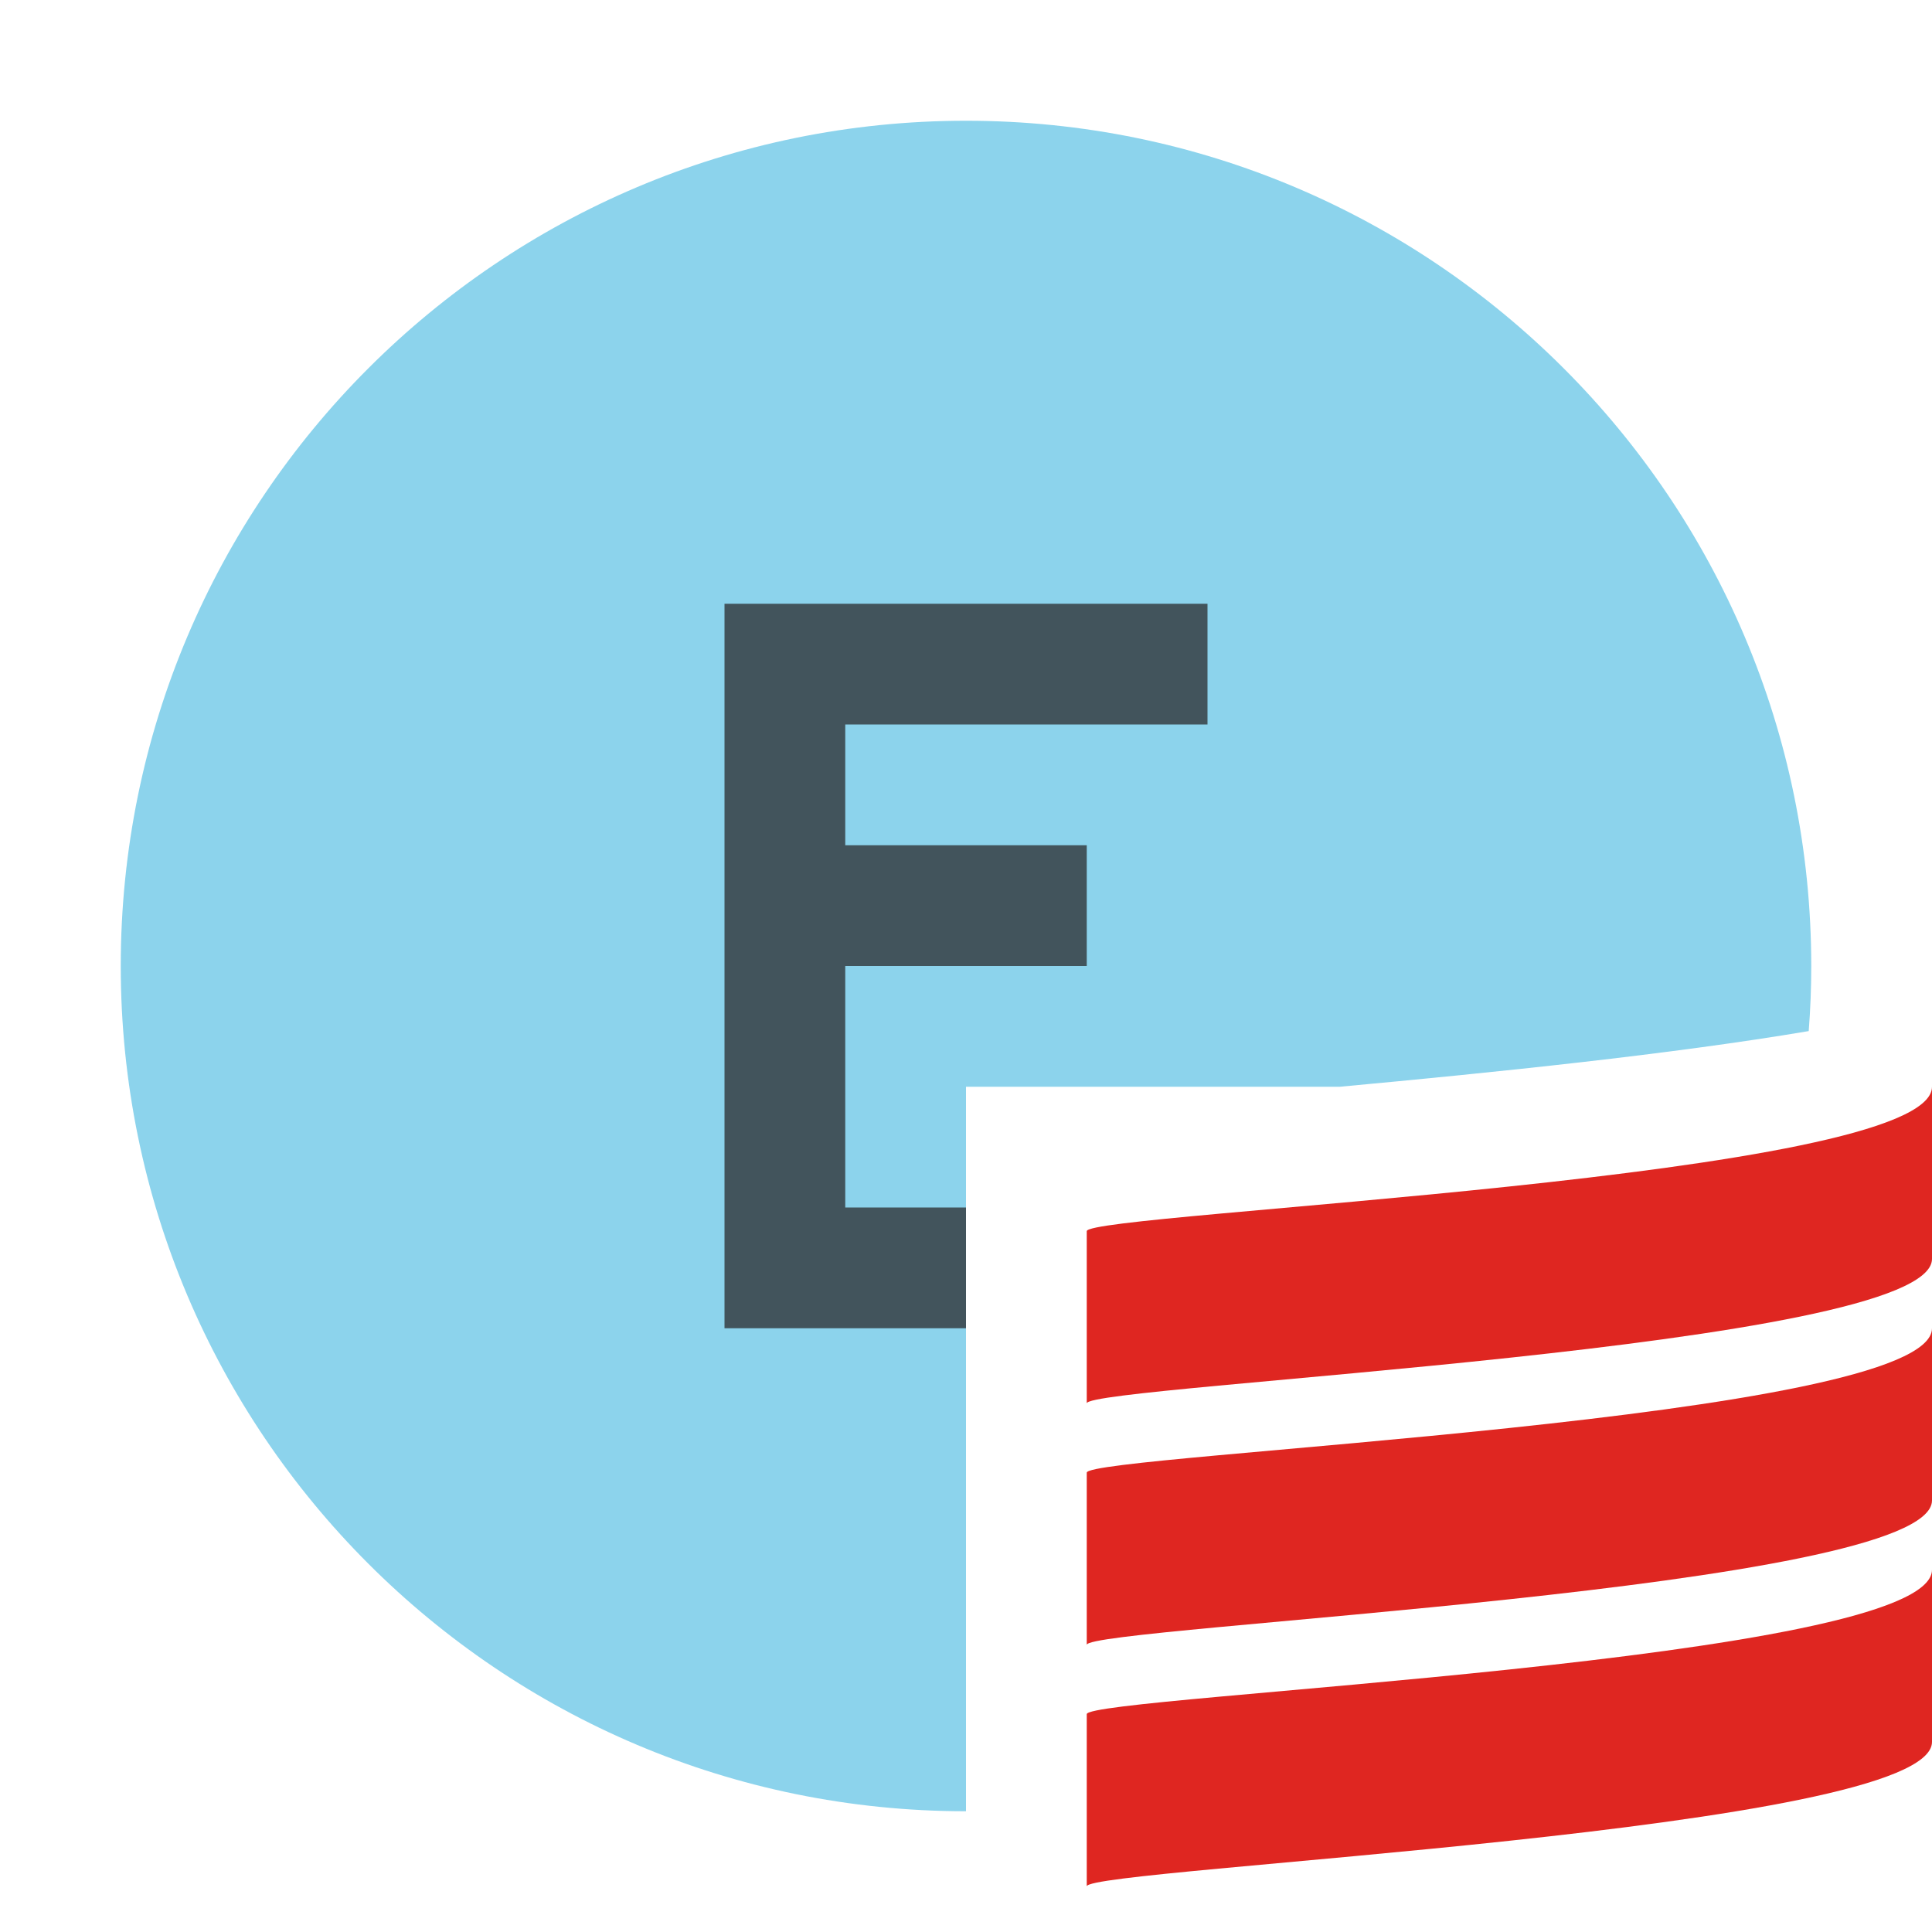
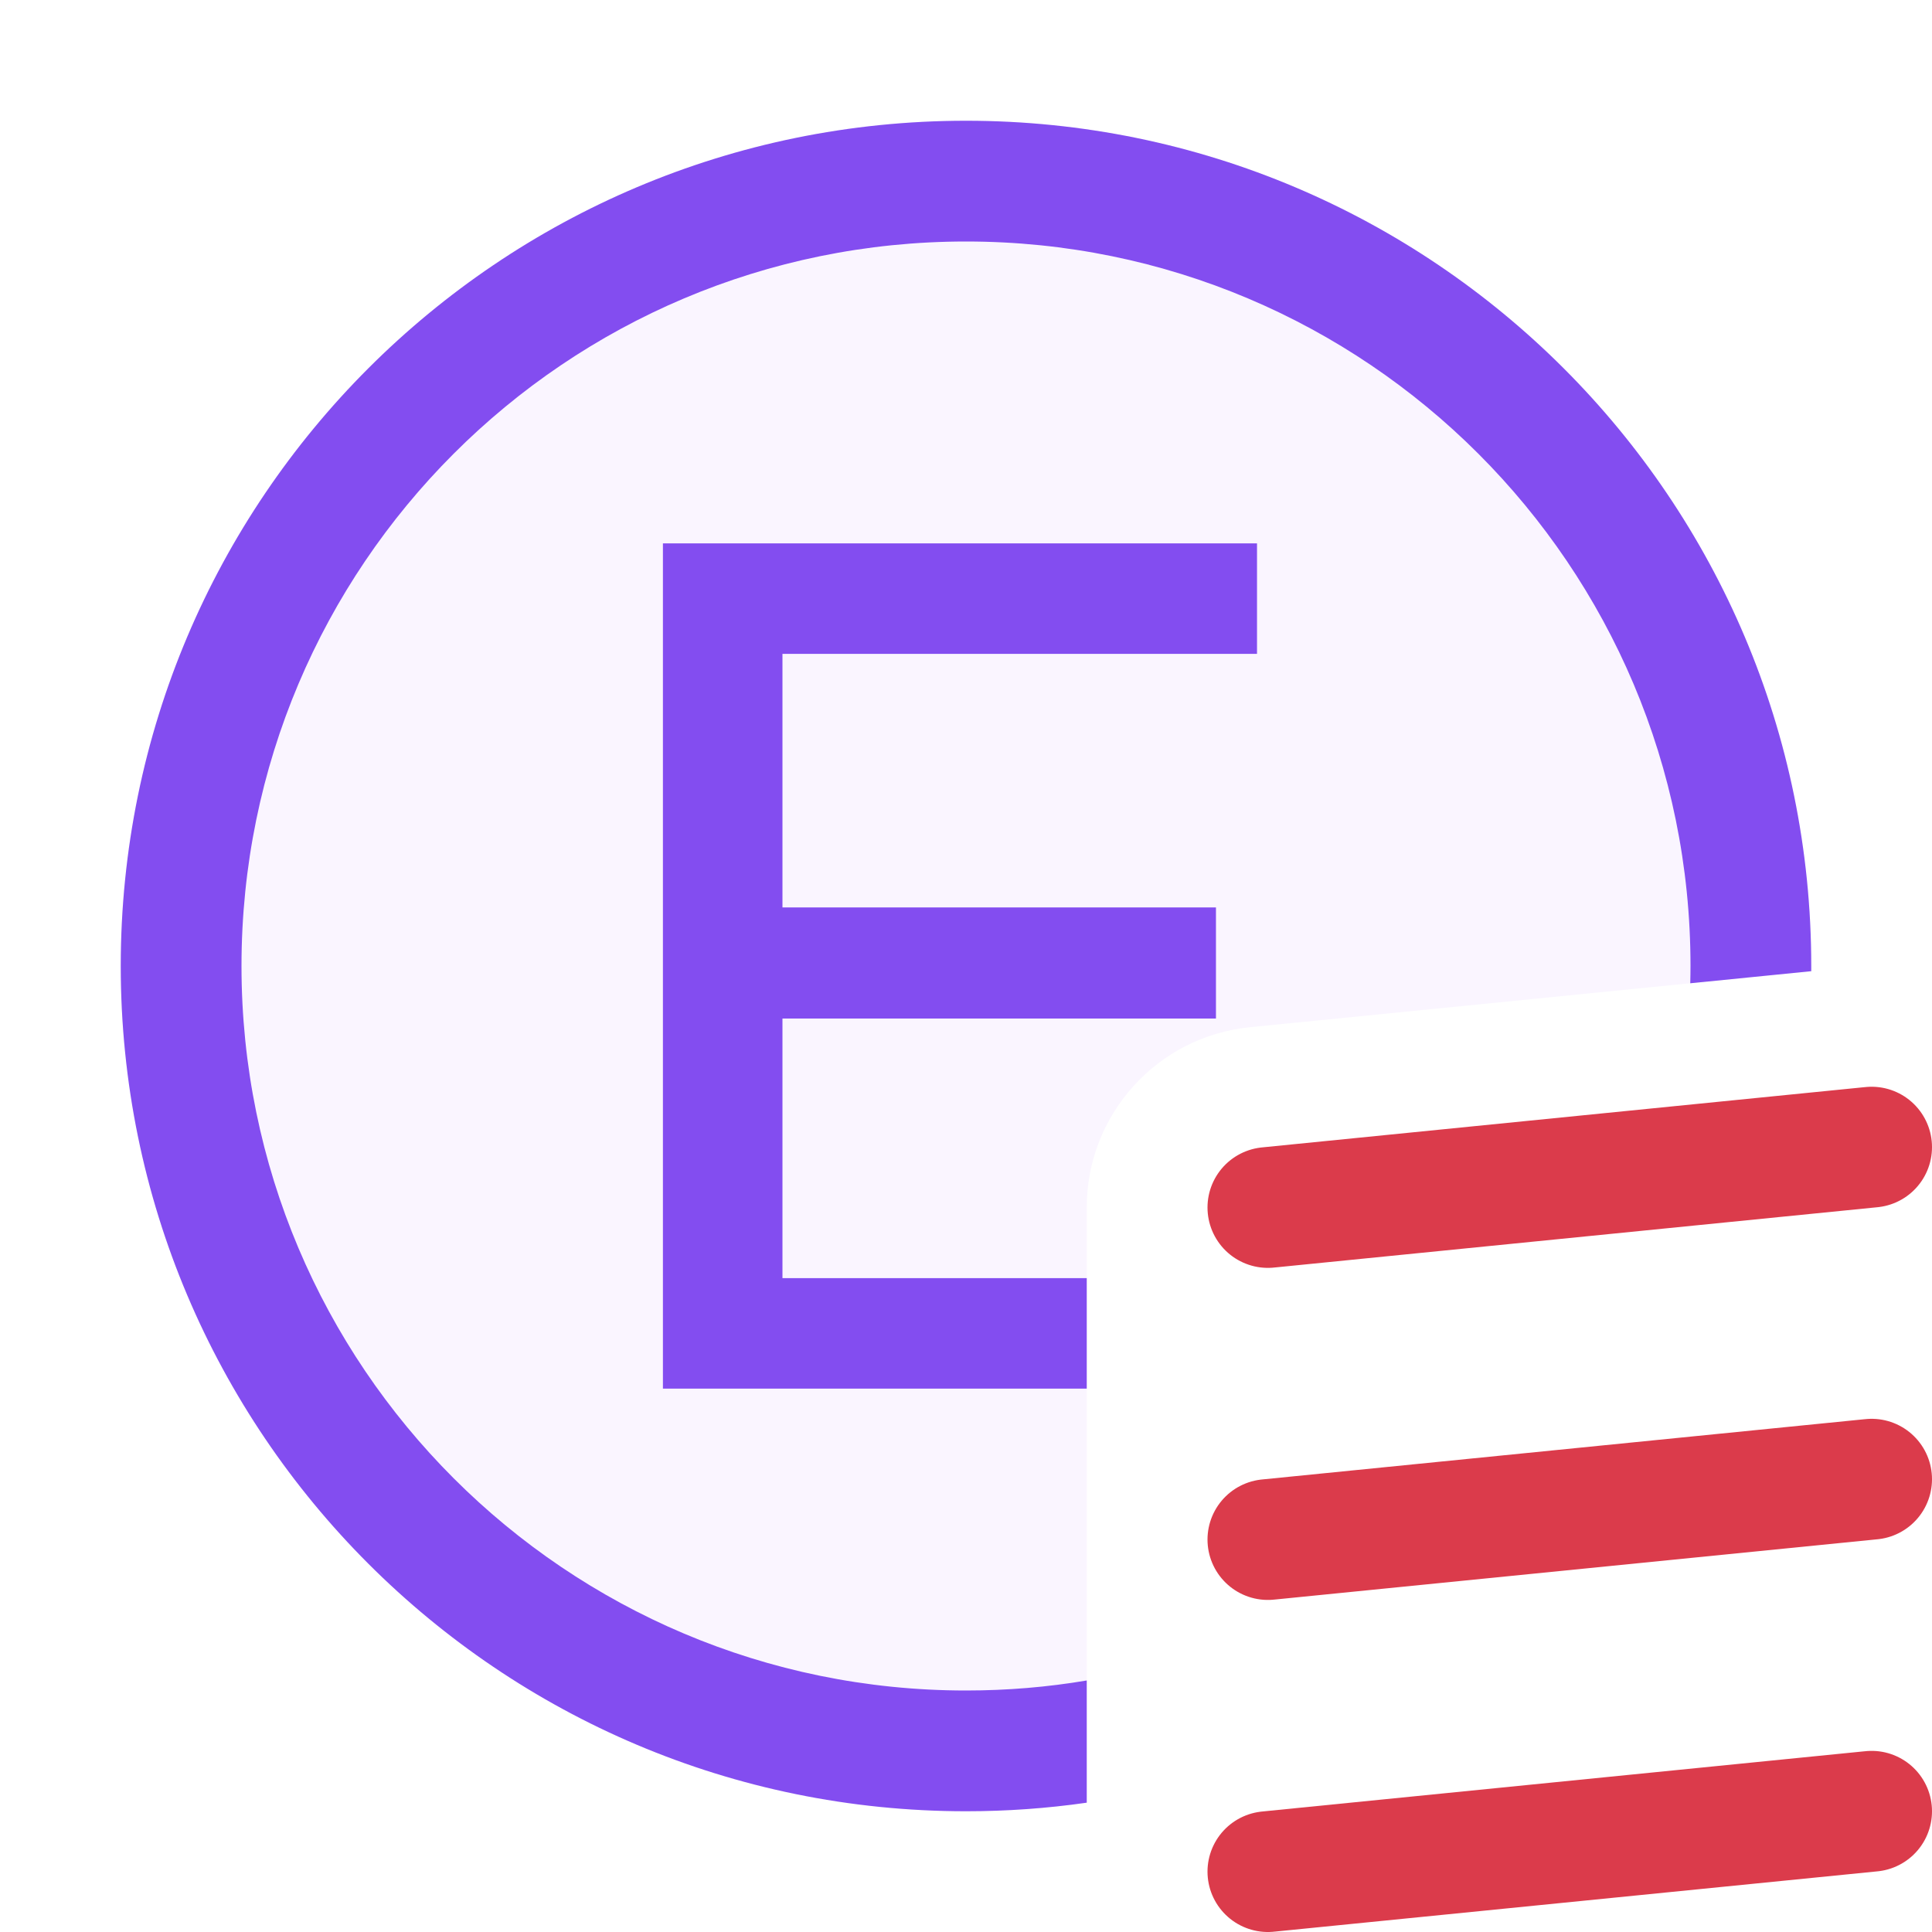
<svg xmlns="http://www.w3.org/2000/svg" width="16" height="16" viewBox="0 0 16 16" fill="none">
-   <path fill-rule="evenodd" clip-rule="evenodd" d="M11.096 9C12.381 8.881 13.836 8.732 14.979 8.539C14.993 8.361 15 8.182 15 8C15 4.134 11.866 1 8 1C4.134 1 1 4.134 1 8C1 11.866 4.134 15 8 15V11.171V9.337V9H11.096Z" fill="#40B6E0" fill-opacity="0.6" />
-   <path d="M9 11.622C9 11.47 16 11.166 16 10.426V9C16 9.761 9 10.043 9 10.196V11.622Z" fill="#DF2621" />
-   <path d="M9 15.622C9 15.47 16 15.166 16 14.426V13C16 13.761 9 14.043 9 14.196V15.622Z" fill="#DF2621" />
-   <path d="M9 13.622C9 13.47 16 13.166 16 12.426V11C16 11.761 9 12.043 9 12.196V13.622Z" fill="#DF2621" />
-   <path fill-rule="evenodd" clip-rule="evenodd" d="M8 11H6V5H10V6H7V7H9V8H7V10H8V11Z" fill="#231F20" fill-opacity="0.7" />
+   <path d="M15.5 9.5L10.5 10M15.5 12.25L10.5 12.75M15.5 15L10.5 15.5" stroke="#DB3B4B" stroke-linecap="round" stroke-linejoin="round" />
+   <path d="M15 8L15 8.043L10.351 8.507C9.577 8.585 8.999 9.238 9 10V14.929C8.673 14.976 8.34 15 8 15C4.134 15 1 11.866 1 8C1 4.134 4.134 1 8 1C11.866 1 15 4.134 15 8Z" fill="#FAF5FF" />
+   <path d="M9 11.5H5.49V4.5H10.41V5.415H6.48V7.515H10.07V8.435H6.48V10.585H9V11.5Z" fill="#834DF0" />
+   <path d="M9 13.917C8.675 13.972 8.341 14 8 14C4.686 14 2 11.314 2 8C2 4.686 4.686 2 8 2C11.314 2 14 4.686 14 8C14 8.048 13.999 8.095 13.998 8.143L15 8.043L15 8C15 4.134 11.866 1 8 1C4.134 1 1 4.134 1 8C1 11.866 4.134 15 8 15C8.34 15 8.673 14.976 9 14.929V13.917Z" fill="#834DF0" />
</svg>
